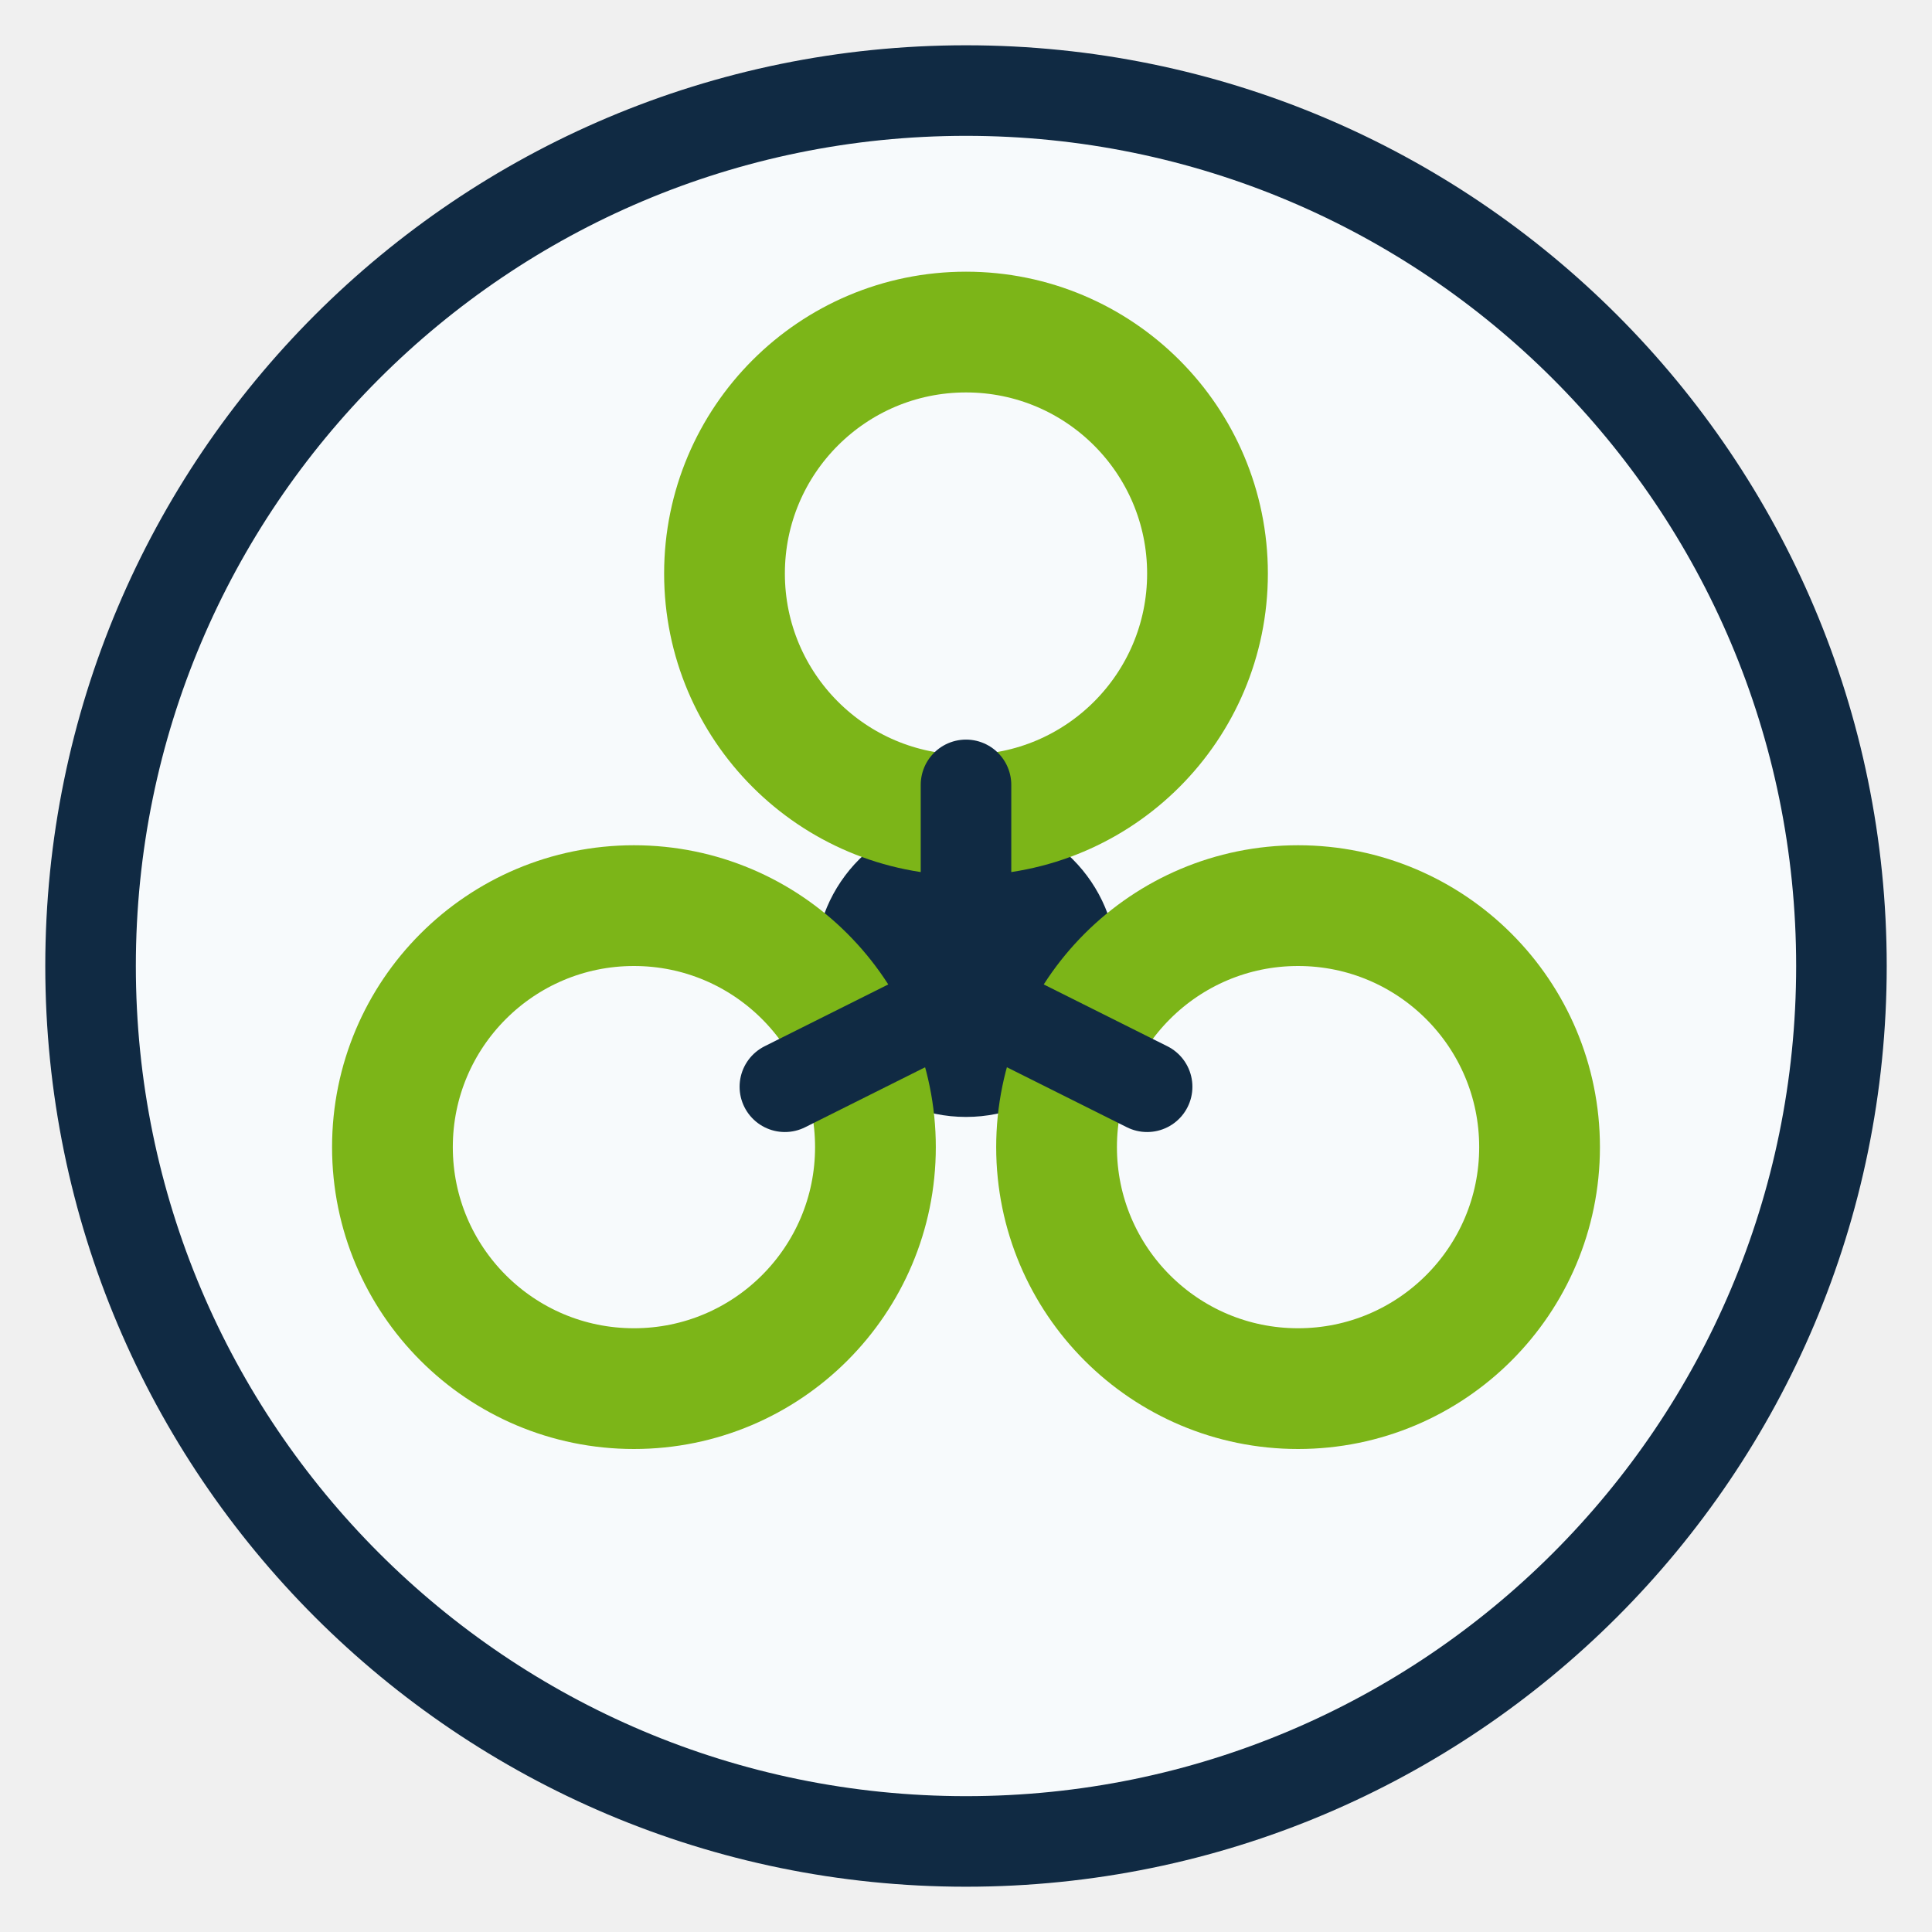
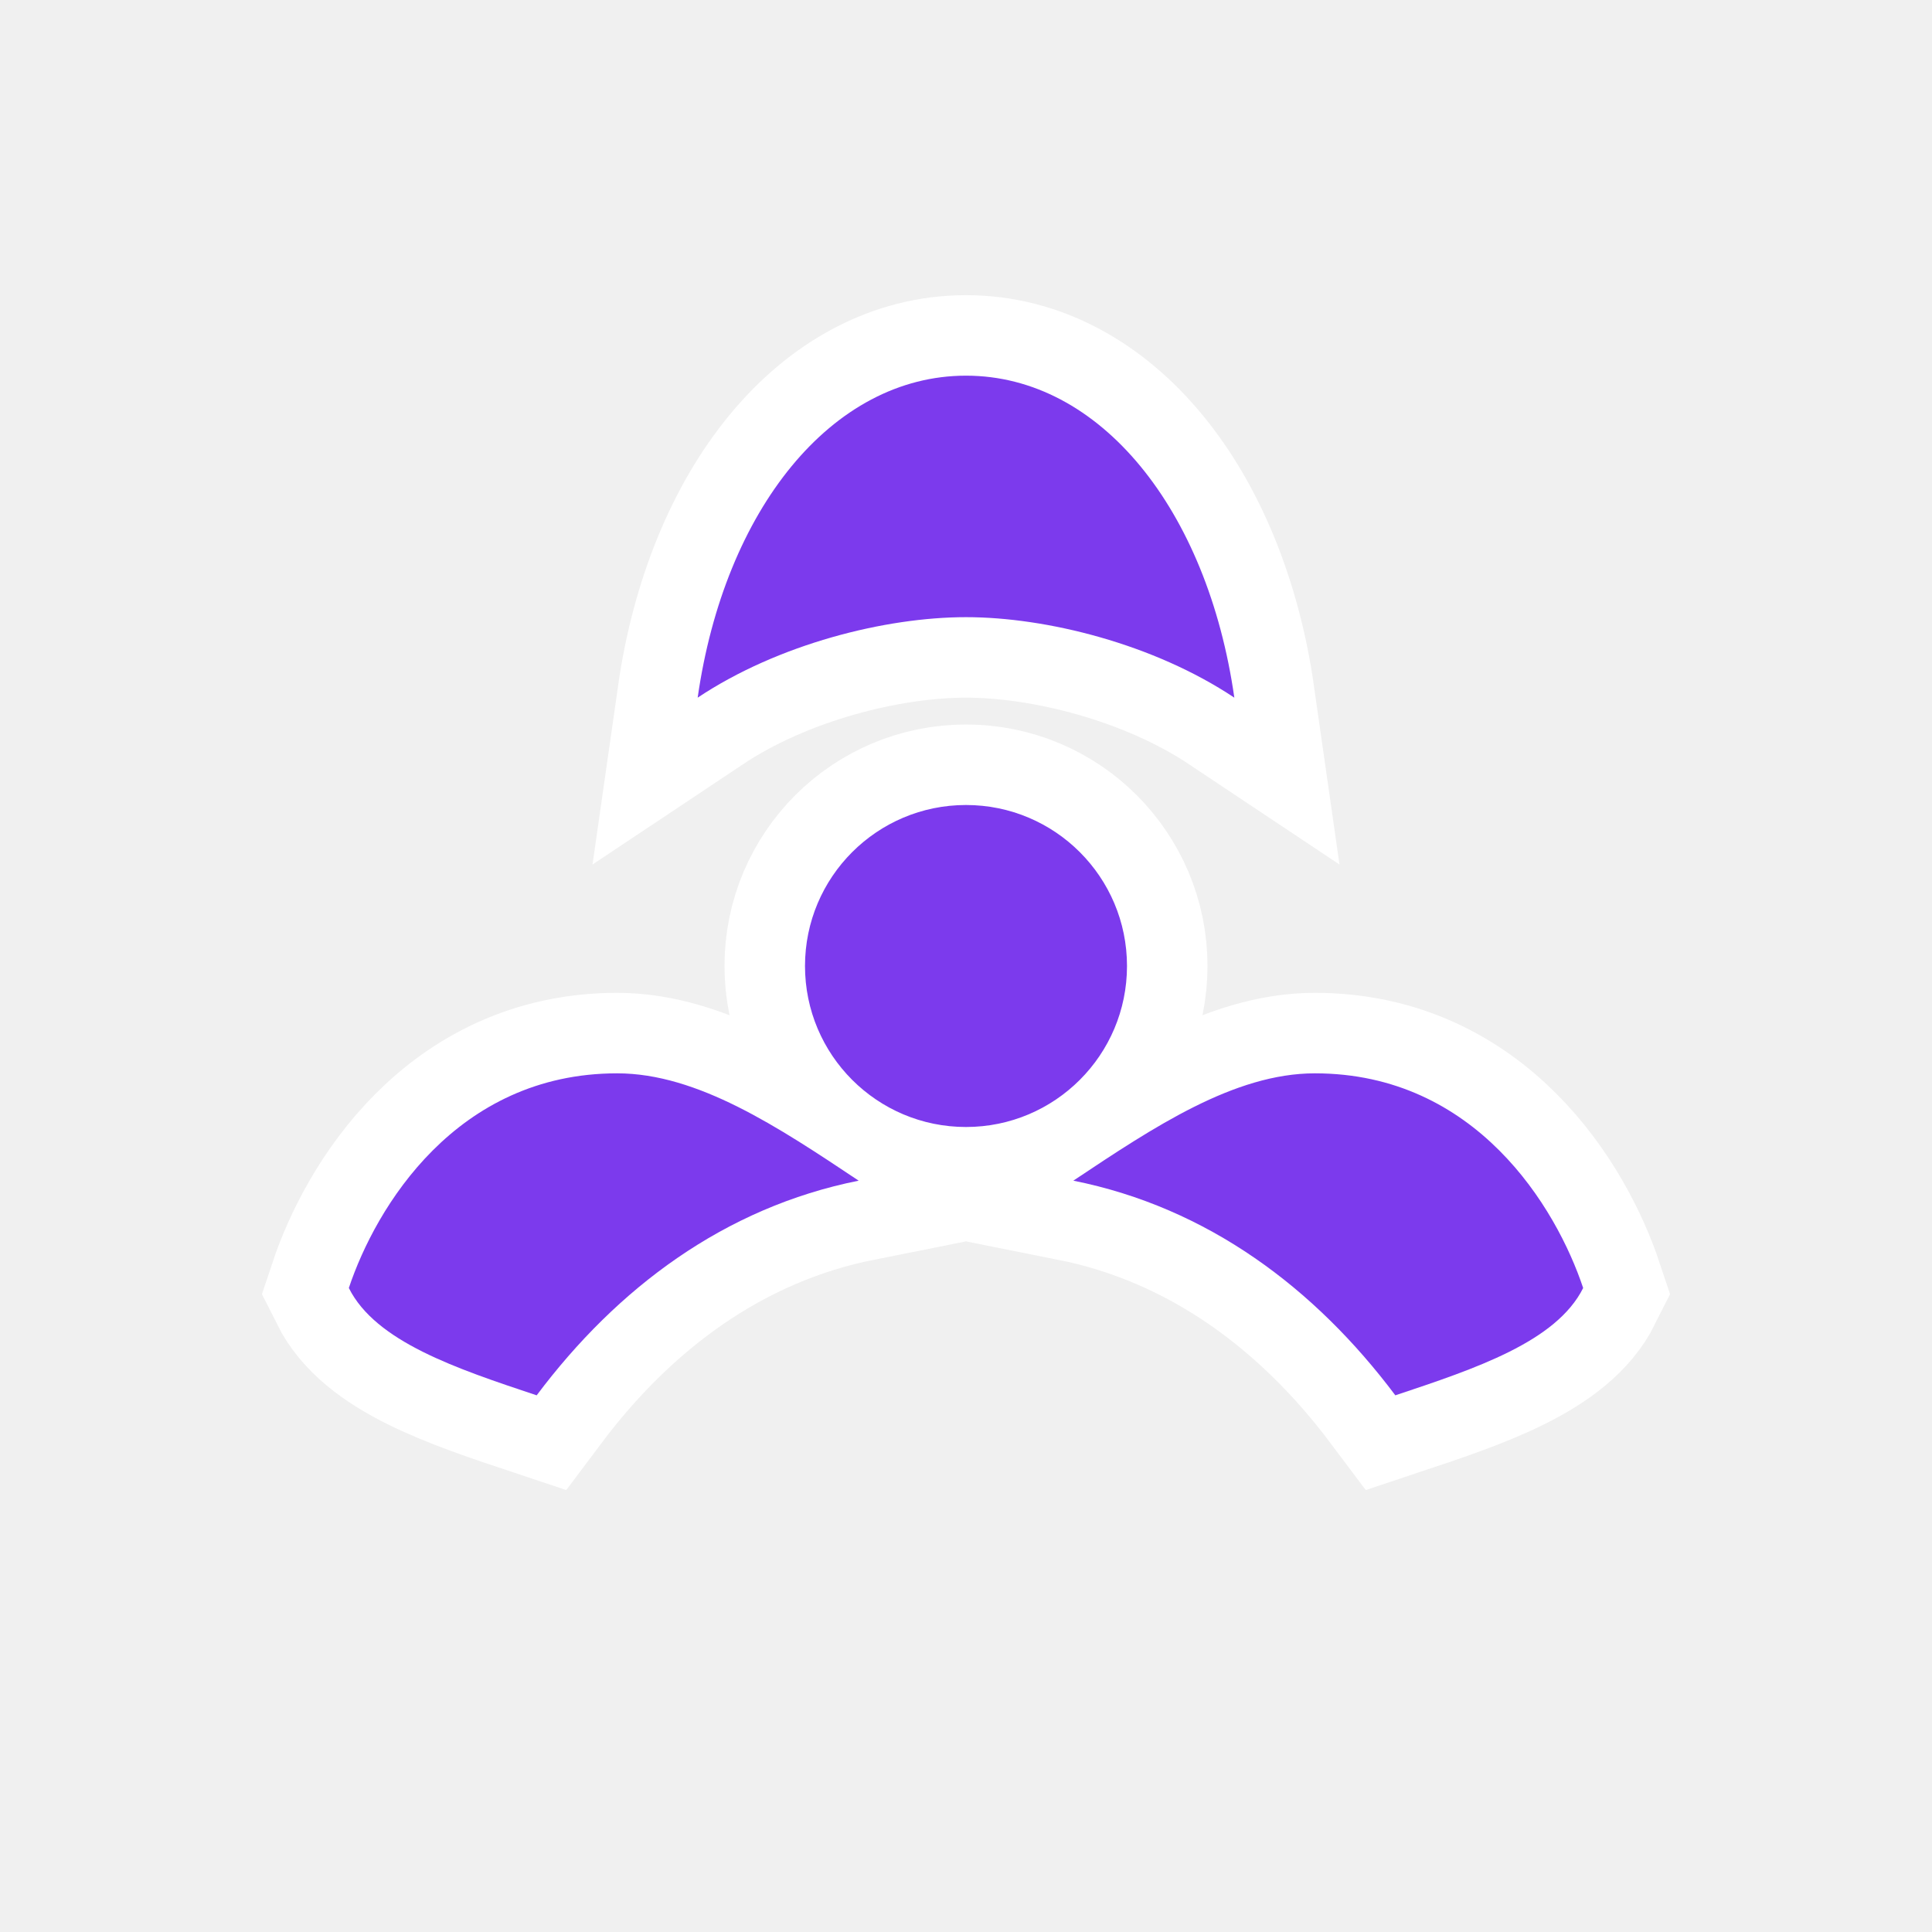
- <svg xmlns="http://www.w3.org/2000/svg" viewBox="0 0 64 64" role="img" aria-label="Hazmat incident">
-   <circle cx="32" cy="32" r="29" fill="#F7FAFC" stroke="#102A43" stroke-width="3" />
-   <circle cx="32" cy="32" r="5" fill="#102A43" />
-   <circle cx="32" cy="19" r="8" fill="none" stroke="#7CB518" stroke-width="4" />
-   <circle cx="21" cy="38" r="8" fill="none" stroke="#7CB518" stroke-width="4" />
-   <circle cx="43" cy="38" r="8" fill="none" stroke="#7CB518" stroke-width="4" />
-   <path d="M32 26v7M26 36l6-3M38 36l-6-3" fill="none" stroke="#102A43" stroke-width="3" stroke-linecap="round" />
+ <svg xmlns="http://www.w3.org/2000/svg" viewBox="0 0 36 36" role="img" aria-label="Hazmat incident">
+   <path d="M18 15a3 3 0 1 0 0 6 3 3 0 0 0 0-6z     M18 7c-2.5 0-4.5 2.5-5 6 1.5-1 3.5-1.5 5-1.5s3.5.5 5 1.5c-.5-3.5-2.5-6-5-6z     M10 26c1.5-2 3.5-3.5 6-4-1.5-1-3-2-4.5-2-3 0-4.5 2.5-5 4 .5 1 2 1.5 3.5 2z     M26 26c-1.5-2-3.5-3.5-6-4 1.5-1 3-2 4.5-2 3 0 4.5 2.5 5 4-.5 1-2 1.5-3.5 2z" fill="#7C3AED" fill-rule="evenodd" stroke="white" stroke-width="3" paint-order="stroke" />
</svg>
